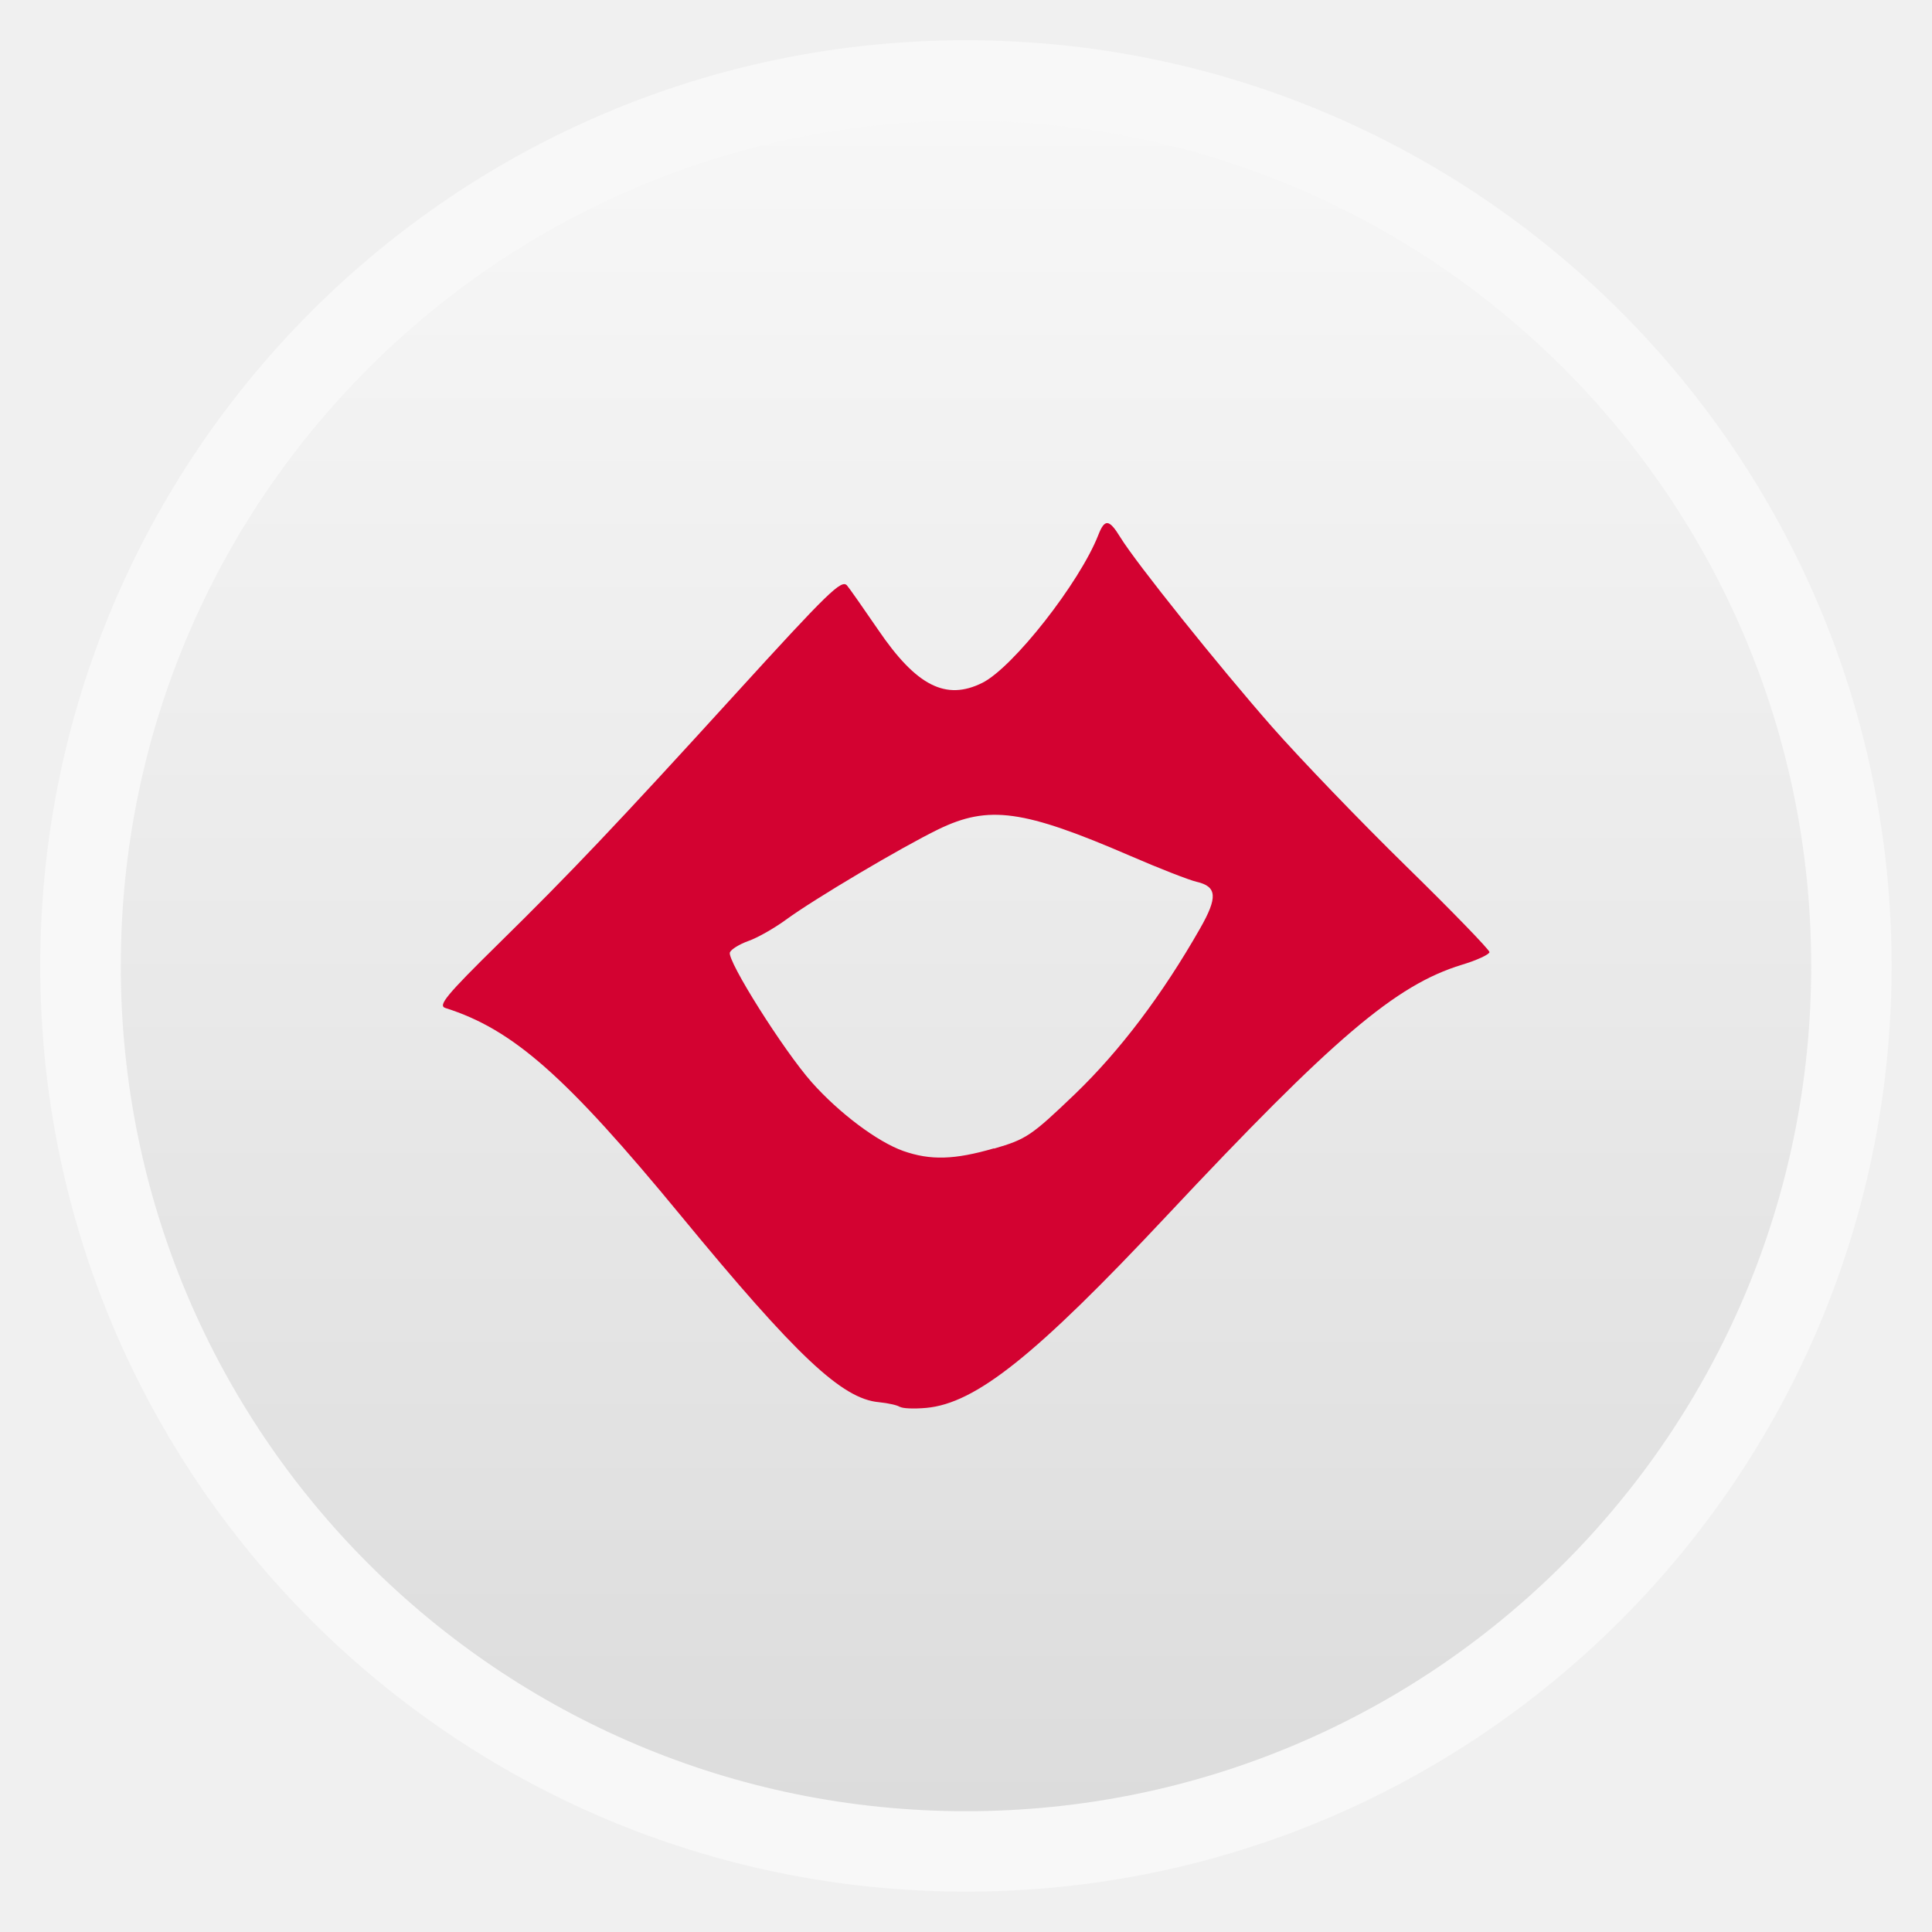
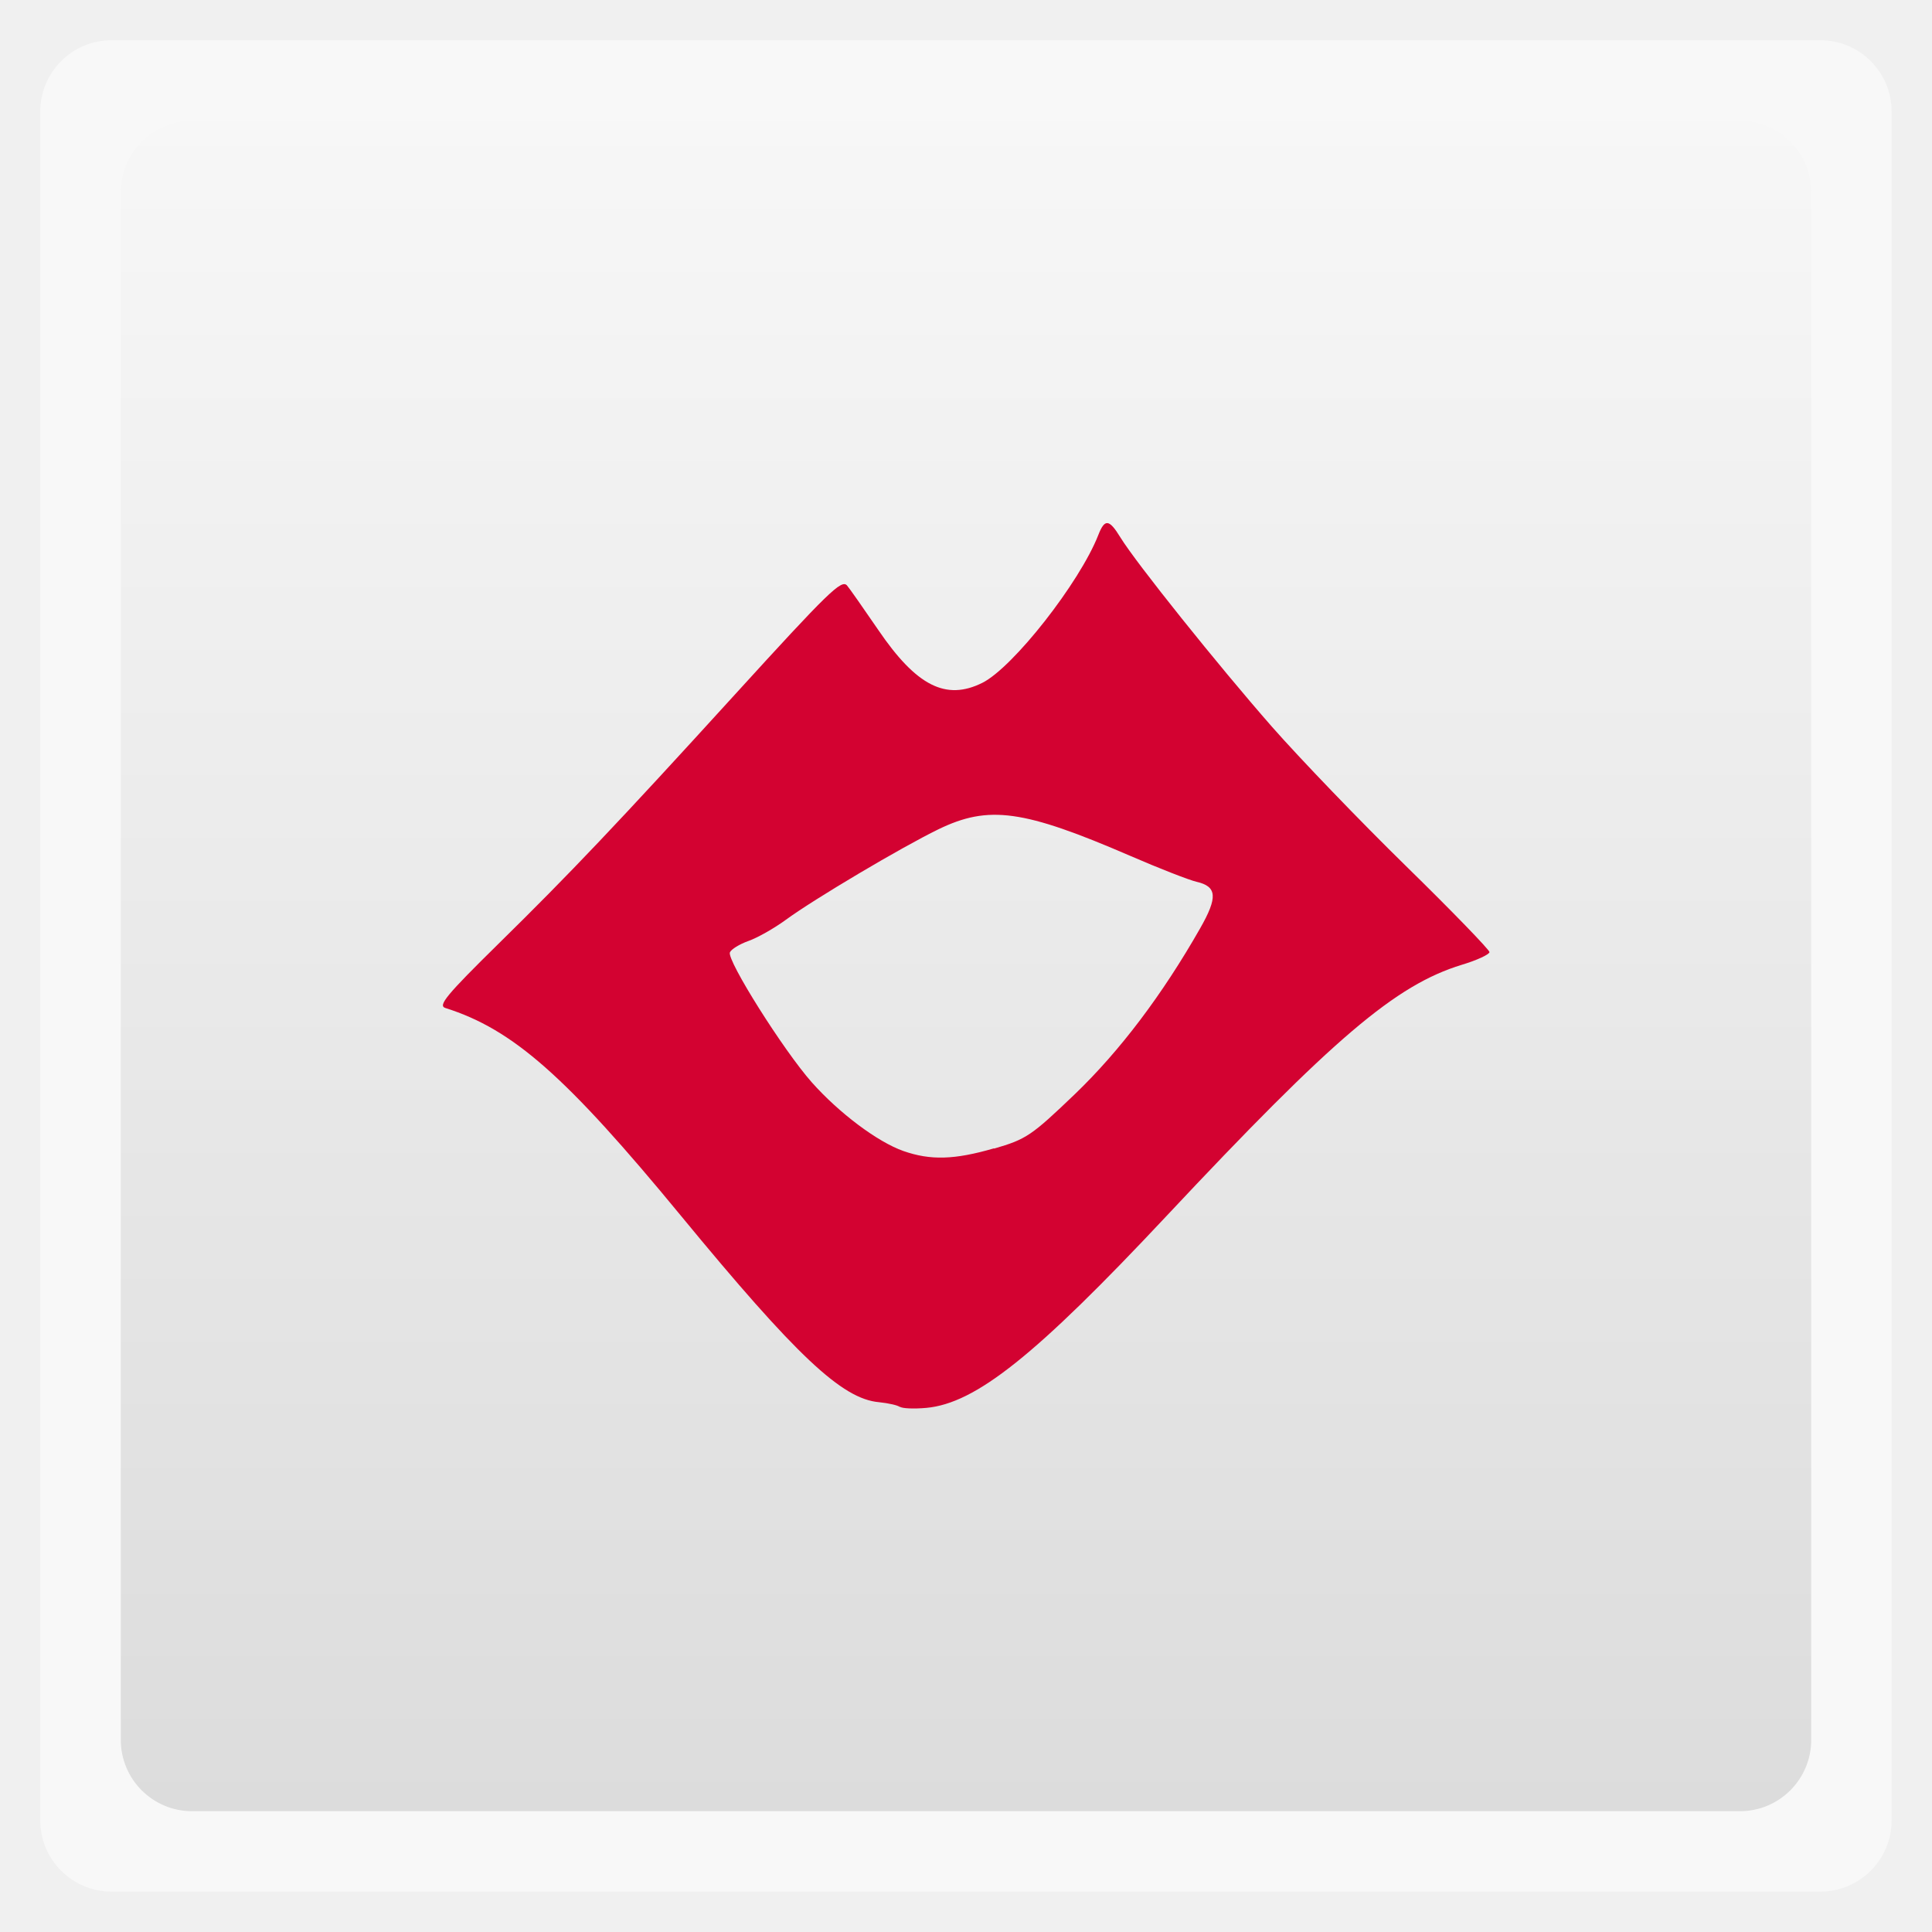
<svg xmlns="http://www.w3.org/2000/svg" xmlns:xlink="http://www.w3.org/1999/xlink" width="48" viewBox="0 0 13.547 13.547" height="48">
  <defs>
    <linearGradient id="linearGradient4460">
      <stop offset="0" style="stop-color:#dcdcdc" />
      <stop offset="1" style="stop-color:#f7f7f7" />
    </linearGradient>
    <linearGradient gradientTransform="matrix(1.10525 0 0 1.10525 -134.2787 -295.7618)" xlink:href="#linearGradient4460" id="linearGradient3002" y1="279.096" y2="268.33" gradientUnits="userSpaceOnUse" x2="0" />
  </defs>
  <g style="fill-rule:evenodd">
-     <rect width="12.982" x=".282" y=".282" rx="6.491" height="12.982" style="opacity:.5;fill:#fff" />
-     <rect width="11.853" x=".847" y=".847" rx="5.926" height="11.853" style="fill:url(#linearGradient3002)" />
+     <rect width="12.982" x=".282" y=".282" rx="0.5" height="12.982" style="opacity:.5;fill:#fff" />
+     <rect width="11.853" x=".847" y=".847" rx="0.5" height="11.853" style="fill:url(#linearGradient3002)" />
  </g>
  <path style="fill:#d30231" d="m 6.31,9.866 c -0.013,-0.012 -0.079,-0.027 -0.147,-0.034 -0.259,-0.023 -0.579,-0.324 -1.389,-1.308 -0.806,-0.979 -1.177,-1.306 -1.651,-1.456 -0.054,-0.017 0.006,-0.09 0.373,-0.451 0.498,-0.489 0.834,-0.843 1.659,-1.749 0.655,-0.719 0.745,-0.806 0.784,-0.763 0.015,0.017 0.114,0.158 0.22,0.313 0.267,0.392 0.474,0.497 0.729,0.37 0.215,-0.107 0.682,-0.702 0.813,-1.036 0.045,-0.116 0.076,-0.113 0.155,0.016 0.109,0.178 0.685,0.897 1.062,1.327 0.197,0.224 0.621,0.665 0.942,0.979 0.322,0.315 0.584,0.586 0.584,0.602 -2.4e-4,0.016 -0.087,0.057 -0.194,0.089 -0.464,0.142 -0.898,0.511 -2.073,1.764 -0.916,0.977 -1.335,1.311 -1.682,1.343 -0.088,0.008 -0.171,0.004 -0.184,-0.008 z m 0.66,-1.812 c 0.227,-0.066 0.262,-0.09 0.568,-0.383 0.316,-0.304 0.612,-0.696 0.877,-1.161 0.125,-0.219 0.119,-0.294 -0.025,-0.327 -0.052,-0.012 -0.26,-0.093 -0.463,-0.181 -0.752,-0.325 -0.994,-0.358 -1.347,-0.187 -0.261,0.127 -0.871,0.489 -1.069,0.634 -0.082,0.06 -0.2,0.127 -0.263,0.149 -0.062,0.022 -0.121,0.058 -0.13,0.08 -0.022,0.056 0.377,0.689 0.574,0.911 0.191,0.215 0.461,0.418 0.643,0.482 0.189,0.066 0.357,0.062 0.635,-0.019 z" />
</svg>
